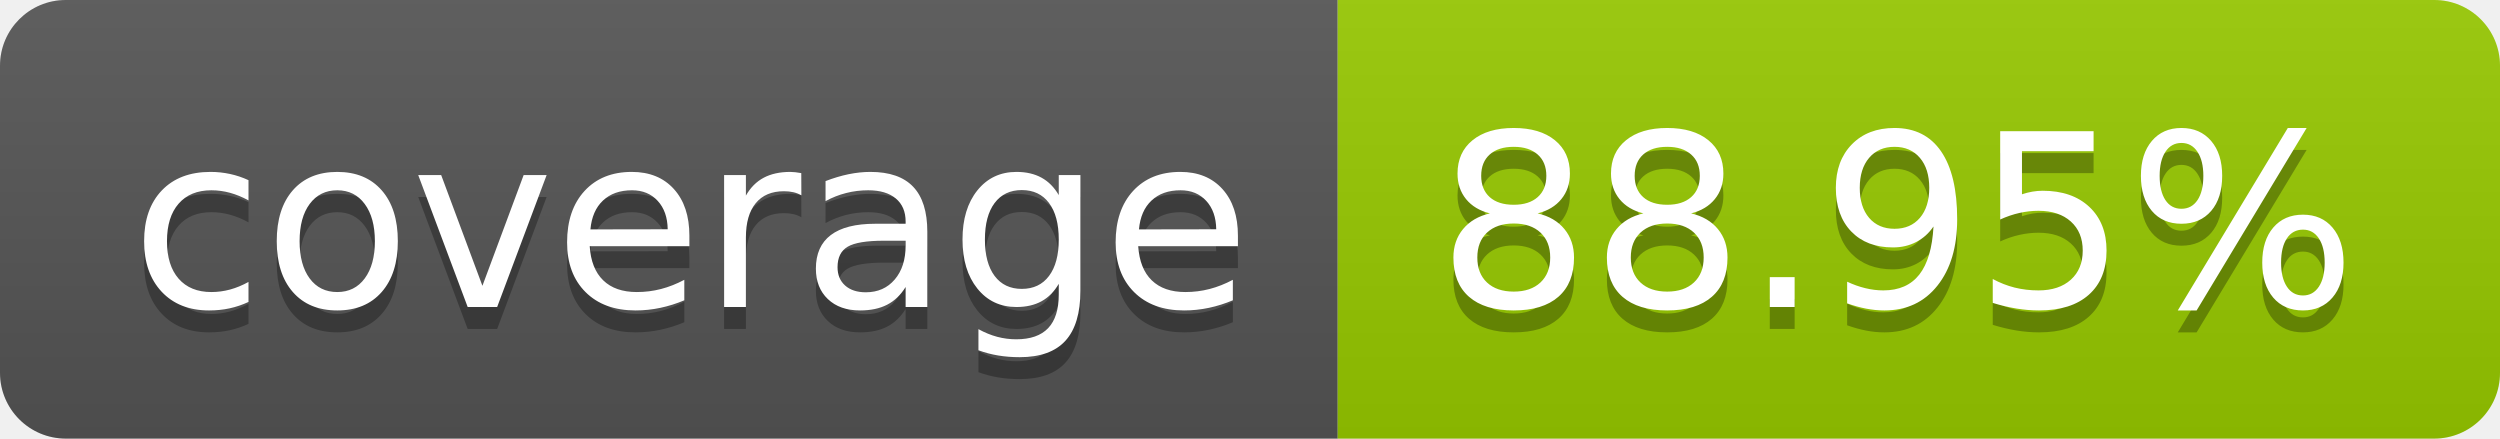
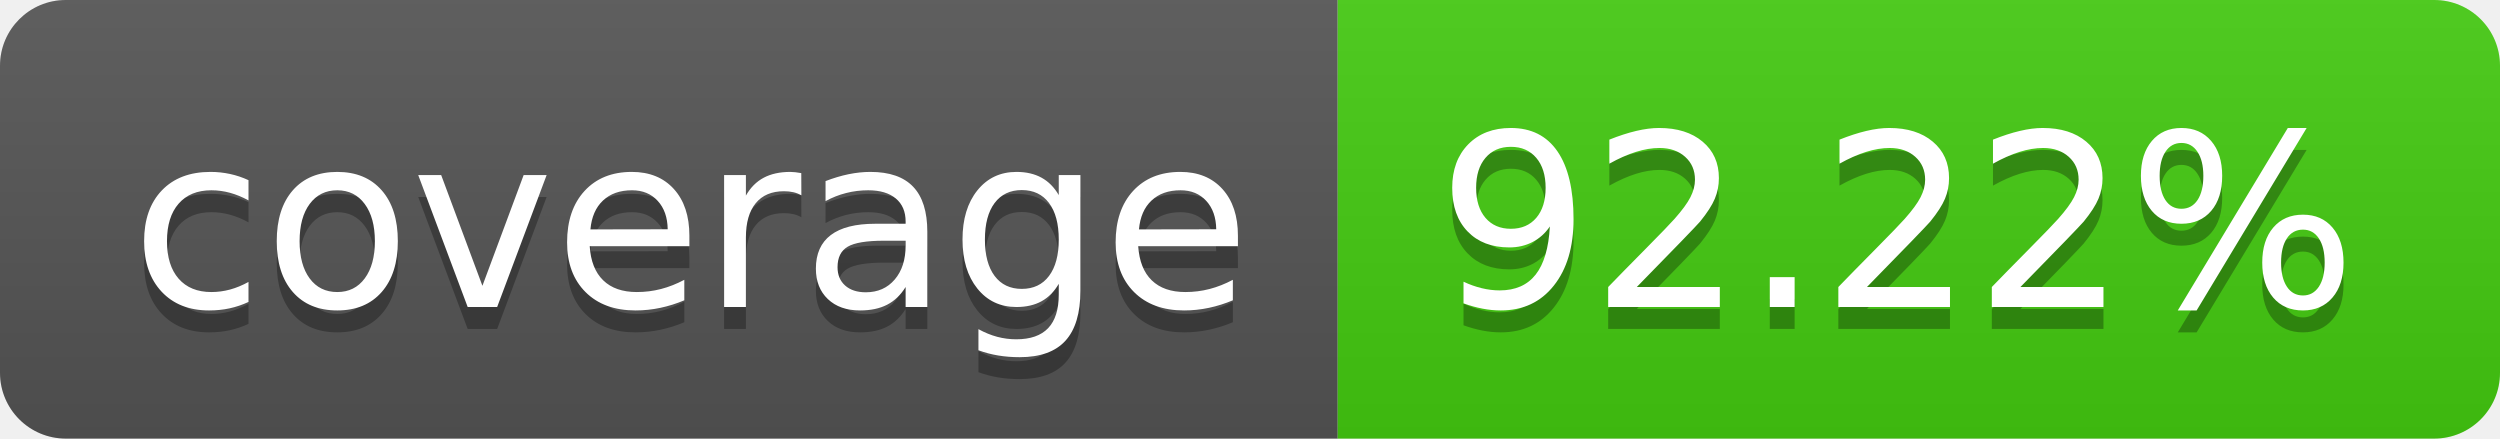
<svg xmlns="http://www.w3.org/2000/svg" width="114" height="20">
  <linearGradient id="b" x2="0" y2="100%">
    <stop offset="0" stop-color="#bbb" stop-opacity=".1" />
    <stop offset="1" stop-opacity=".1" />
  </linearGradient>
  <clipPath id="a">
    <rect width="114" height="20" rx="3" fill="#fff" />
  </clipPath>
  <g clip-path="url(#a)">
    <path fill="#555" d="M0 0h61v20H0z" />
-     <path fill="#97ca00" d="M61 0h53v20H61z" />
+     <path fill="#4c1" d="M61 0h53v20H61z" />
    <path fill="url(#b)" d="M0 0h114v20H0z" />
  </g>
  <g fill="#fff" text-anchor="middle" font-family="DejaVu Sans,Verdana,Geneva,sans-serif" font-size="110">
    <text x="315" y="150" fill="#010101" fill-opacity=".3" transform="scale(.1)" textLength="510">coverage</text>
    <text x="315" y="140" transform="scale(.1)" textLength="510">coverage</text>
-     <text x="865" y="150" fill="#010101" fill-opacity=".3" transform="scale(.1)" textLength="430">88.95%</text>
-     <text x="865" y="140" transform="scale(.1)" textLength="430">88.95%</text>
+     <text x="865" y="150" fill="#010101" fill-opacity=".3" transform="scale(.1)" textLength="430">92.22%</text>
+     <text x="865" y="140" transform="scale(.1)" textLength="430">92.22%</text>
  </g>
</svg>
